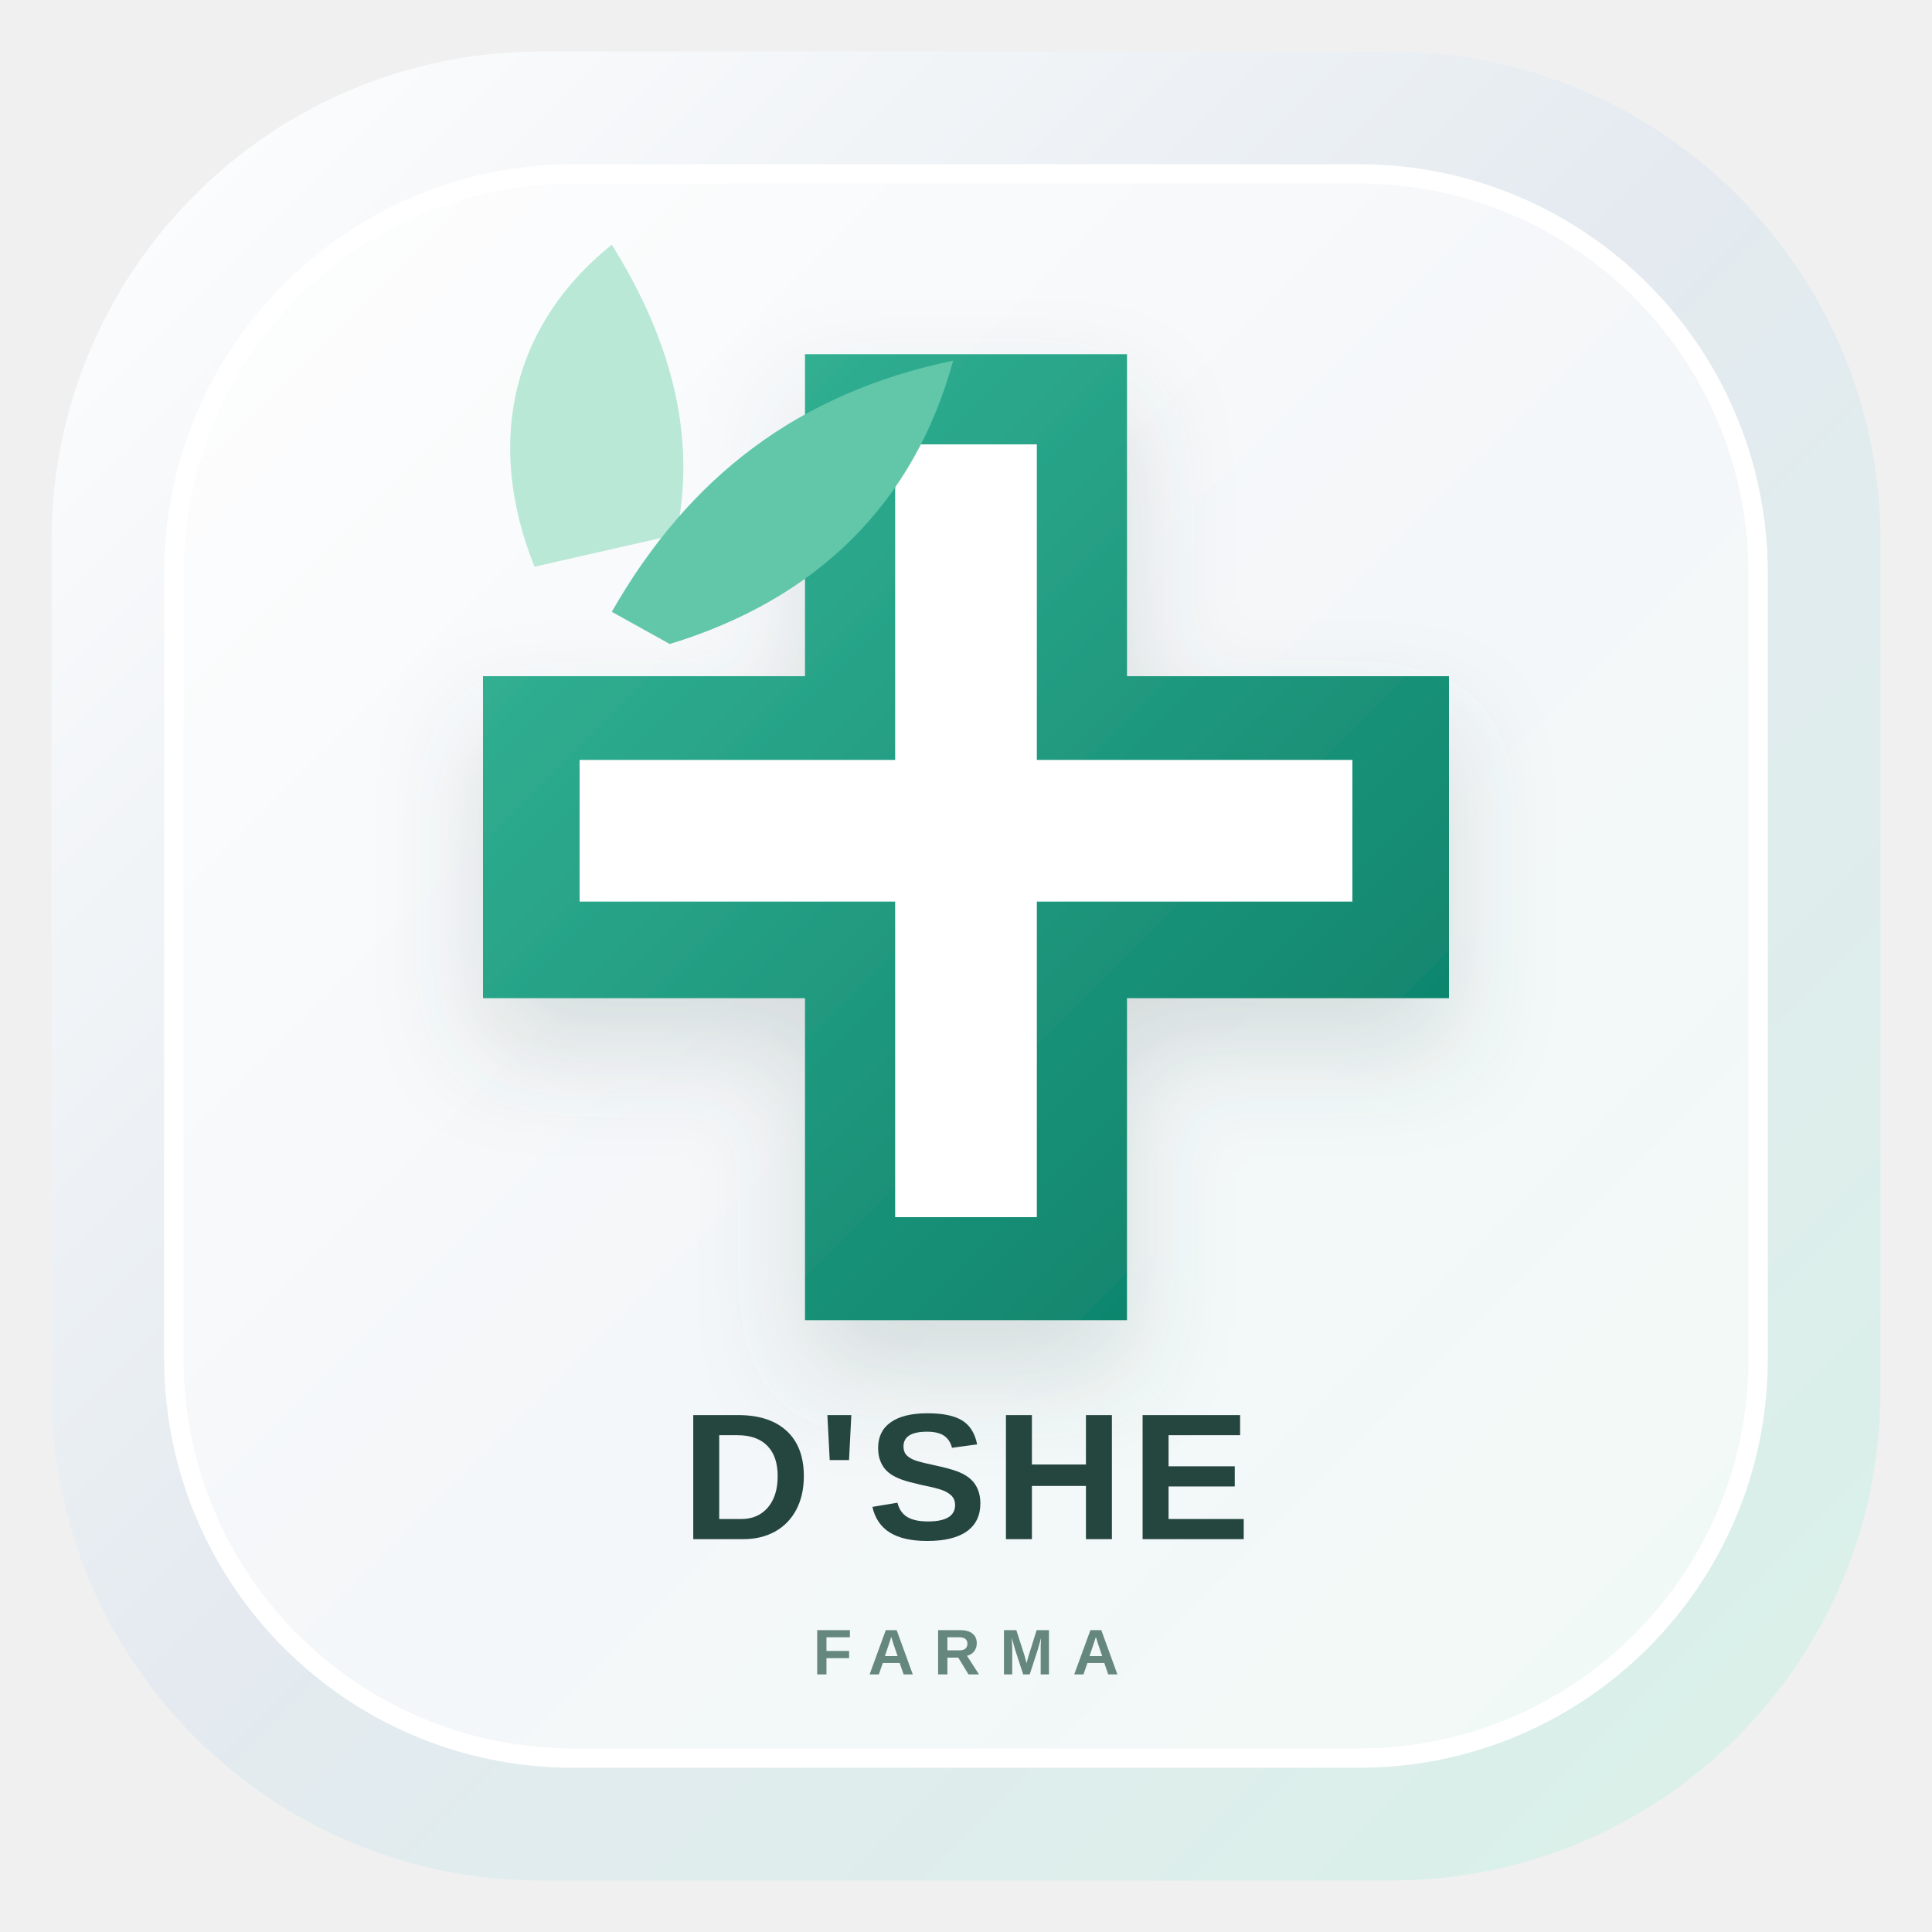
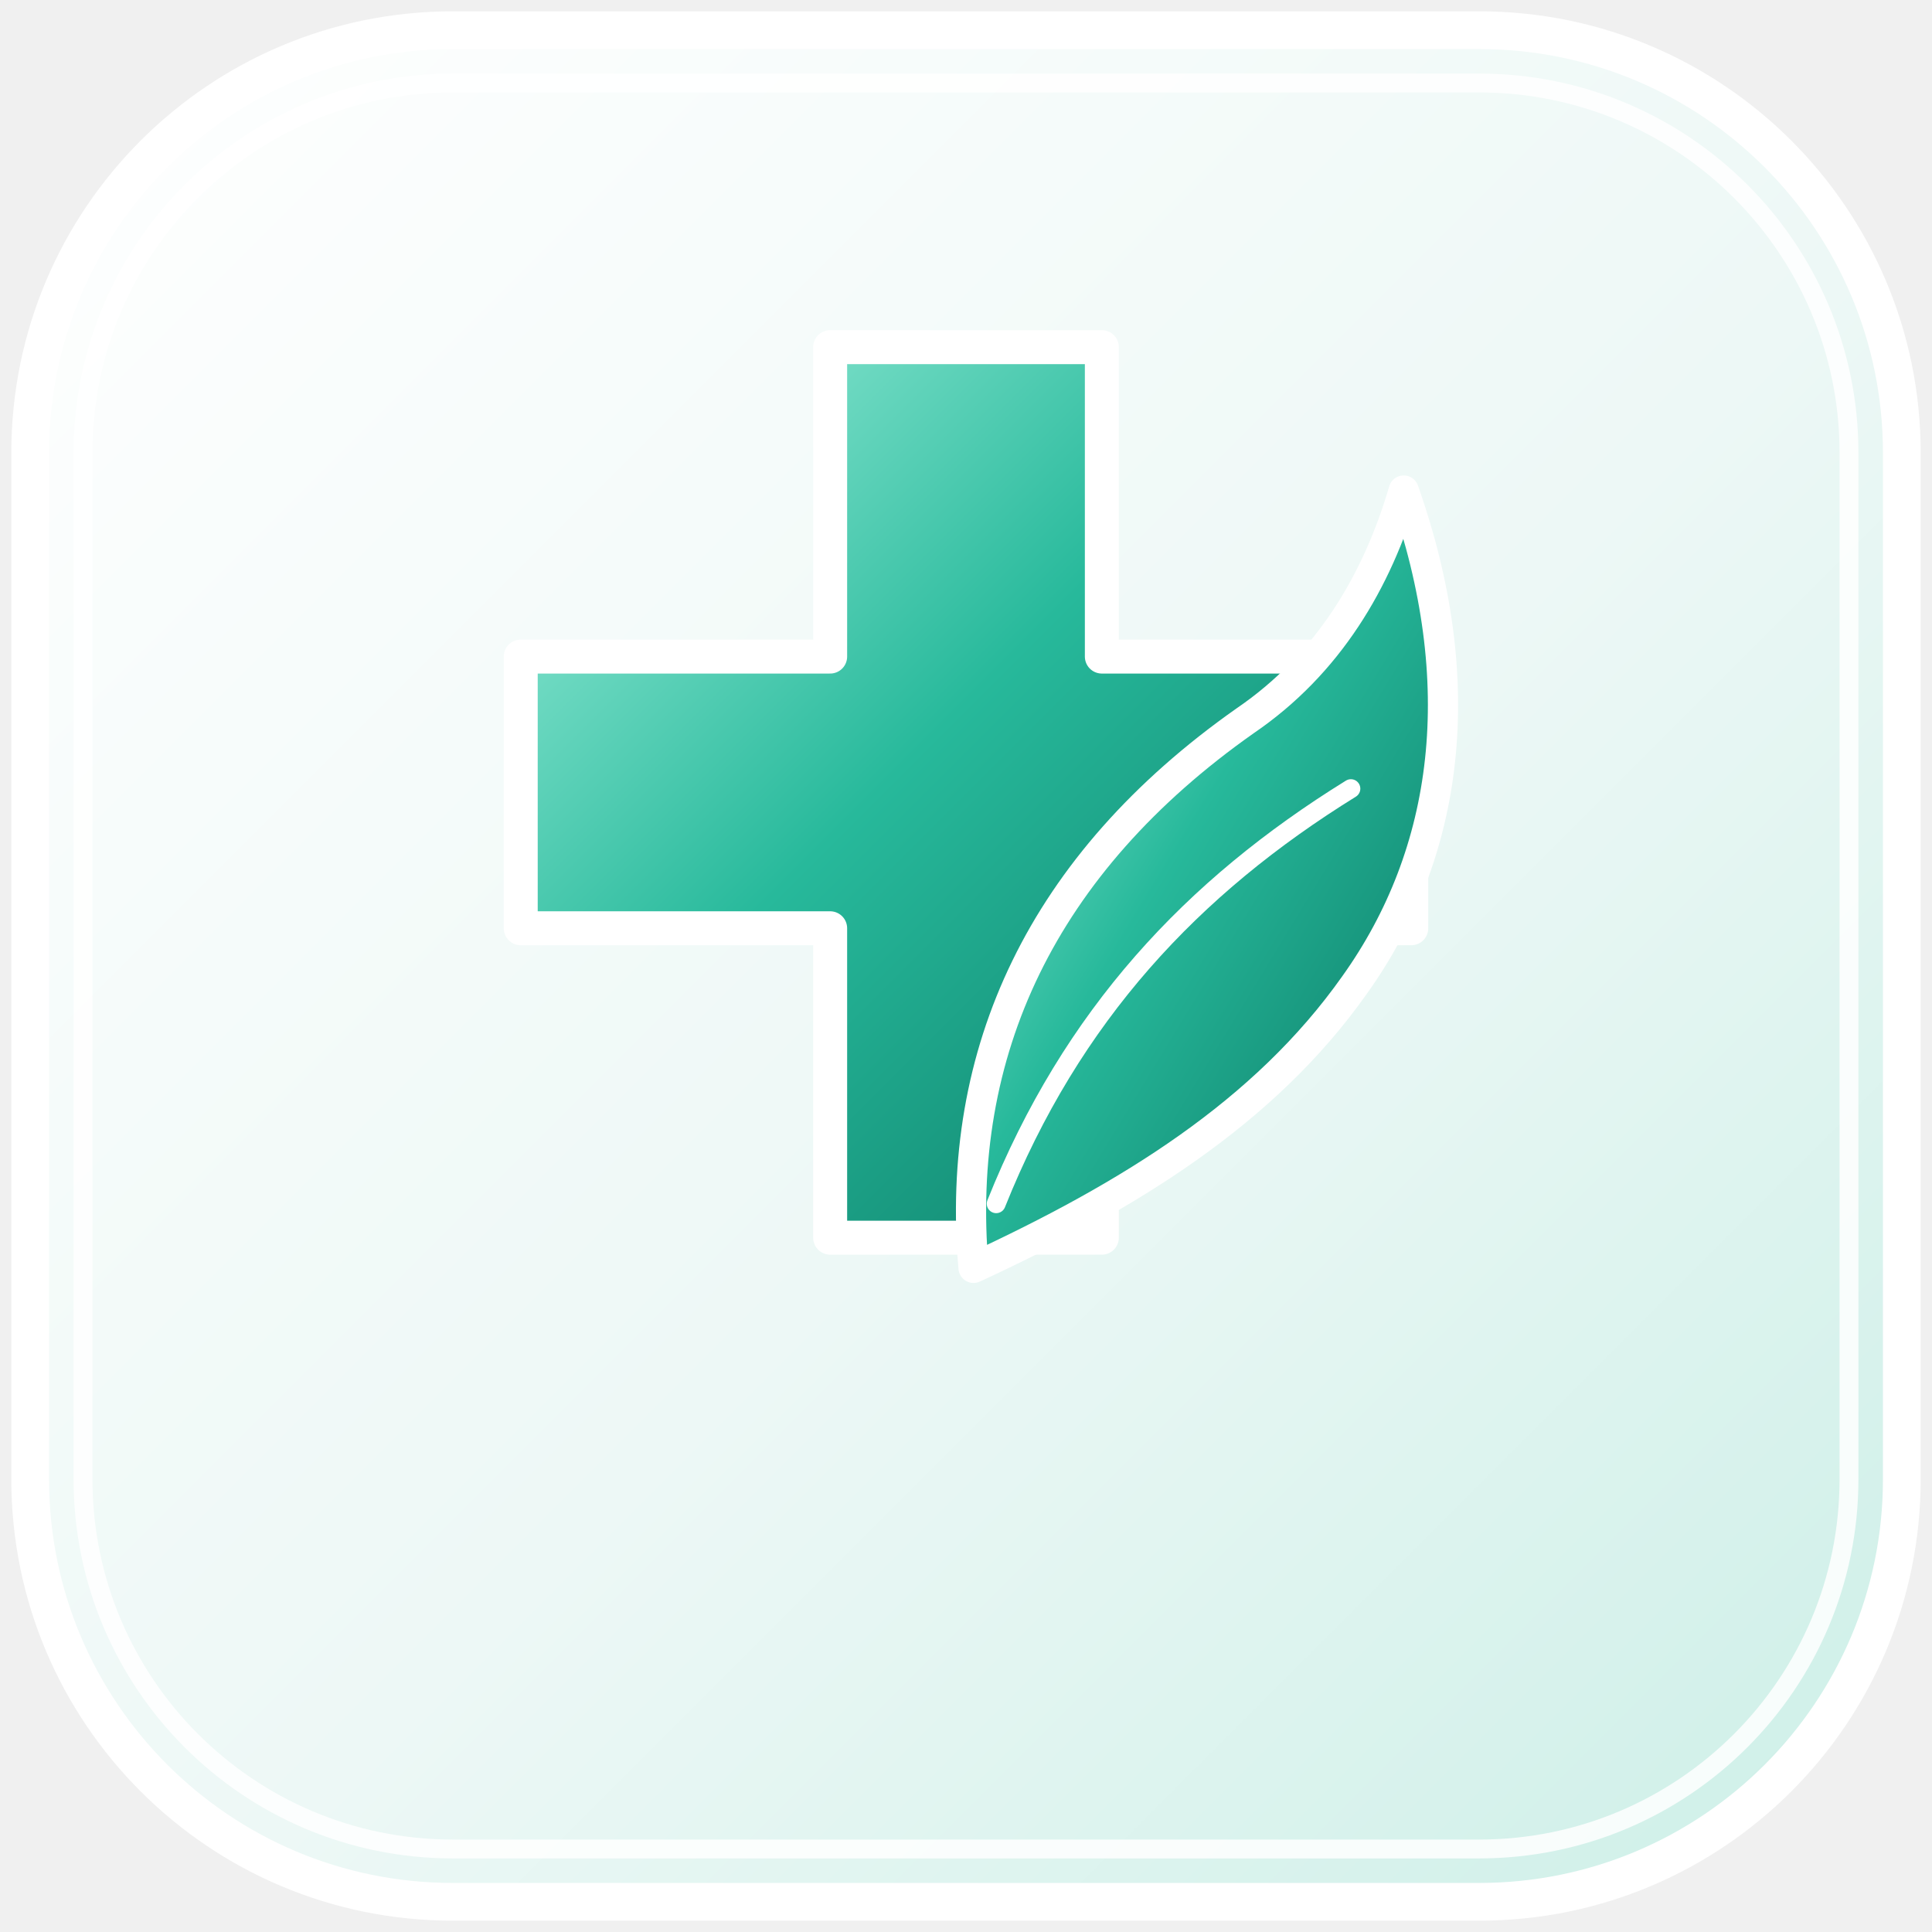
- <svg xmlns="http://www.w3.org/2000/svg" viewBox="0 0 300 300" role="img" aria-label="Apotek D'she Farma">
+ <svg xmlns="http://www.w3.org/2000/svg" viewBox="0 0 512 512">
  <defs>
-     <linearGradient id="pearl" x1="0" y1="0" x2="1" y2="1">
-       <stop offset="0" stop-color="#ffffff" />
-       <stop offset=".48" stop-color="#e4eaf0" />
-       <stop offset="1" stop-color="#d8f1e8" />
+     <linearGradient id="bg" x1="0" y1="0" x2="1" y2="1">
+       <stop stop-color="#fff" />
+       <stop offset=".55" stop-color="#edf8f6" />
+       <stop offset="1" stop-color="#ccefe7" />
    </linearGradient>
    <linearGradient id="mint" x1="0" y1="0" x2="1" y2="1">
-       <stop offset="0" stop-color="#39b99a" />
-       <stop offset="1" stop-color="#087b65" />
+       <stop stop-color="#a4f2df" />
+       <stop offset=".45" stop-color="#27b99b" />
+       <stop offset="1" stop-color="#08735f" />
    </linearGradient>
-     <filter id="shadow" x="-30%" y="-30%" width="160%" height="160%">
-       <feDropShadow dx="0" dy="8" stdDeviation="8" flood-color="#496b60" flood-opacity=".18" />
-     </filter>
  </defs>
-   <rect x="8" y="8" width="284" height="284" rx="76" fill="url(#pearl)" />
-   <rect x="27" y="27" width="246" height="246" rx="62" fill="#ffffff" fill-opacity=".62" stroke="#ffffff" stroke-width="3" />
-   <g filter="url(#shadow)">
-     <path d="M125 55h50v50h50v50h-50v50h-50v-50H75v-50h50z" fill="url(#mint)" />
-     <path d="M139 69h22v49h49v22h-49v49h-22v-49H90v-22h49z" fill="#ffffff" />
-   </g>
-   <path d="M83 88c-8-20-3-38 12-50 10 16 13 31 10 45z" fill="#b9e8d7" />
-   <path d="M95 95c12-21 29-34 53-39-6 22-21 37-44 44z" fill="#62c7a8" />
-   <text x="150" y="239" text-anchor="middle" font-family="Arial,sans-serif" font-size="28" font-weight="800" letter-spacing="1" fill="#24463e">D'SHE</text>
-   <text x="150" y="260" text-anchor="middle" font-family="Arial,sans-serif" font-size="10" font-weight="700" letter-spacing="3" fill="#65877d">FARMA</text>
+   <rect x="8" y="8" width="496" height="496" rx="112" fill="url(#bg)" stroke="#fff" stroke-width="10" />
+   <rect x="22" y="22" width="468" height="468" rx="98" fill="none" stroke="#fff" stroke-opacity=".85" stroke-width="5" />
+   <path d="M220 92h72v82h82v72h-82v82h-72v-82h-82v-72h82z" fill="url(#mint)" stroke="#fff" stroke-width="9" stroke-linejoin="round" />
+   <path d="M258 336c-5-57 18-107 72-145 22-15 35-37 42-61 18 51 12 96-13 131-24 34-60 56-101 75z" fill="url(#mint)" stroke="#fff" stroke-width="8" stroke-linejoin="round" />
+   <path d="M264 319c20-50 52-84 94-110" fill="none" stroke="#fff" stroke-width="5" stroke-linecap="round" />
</svg>
